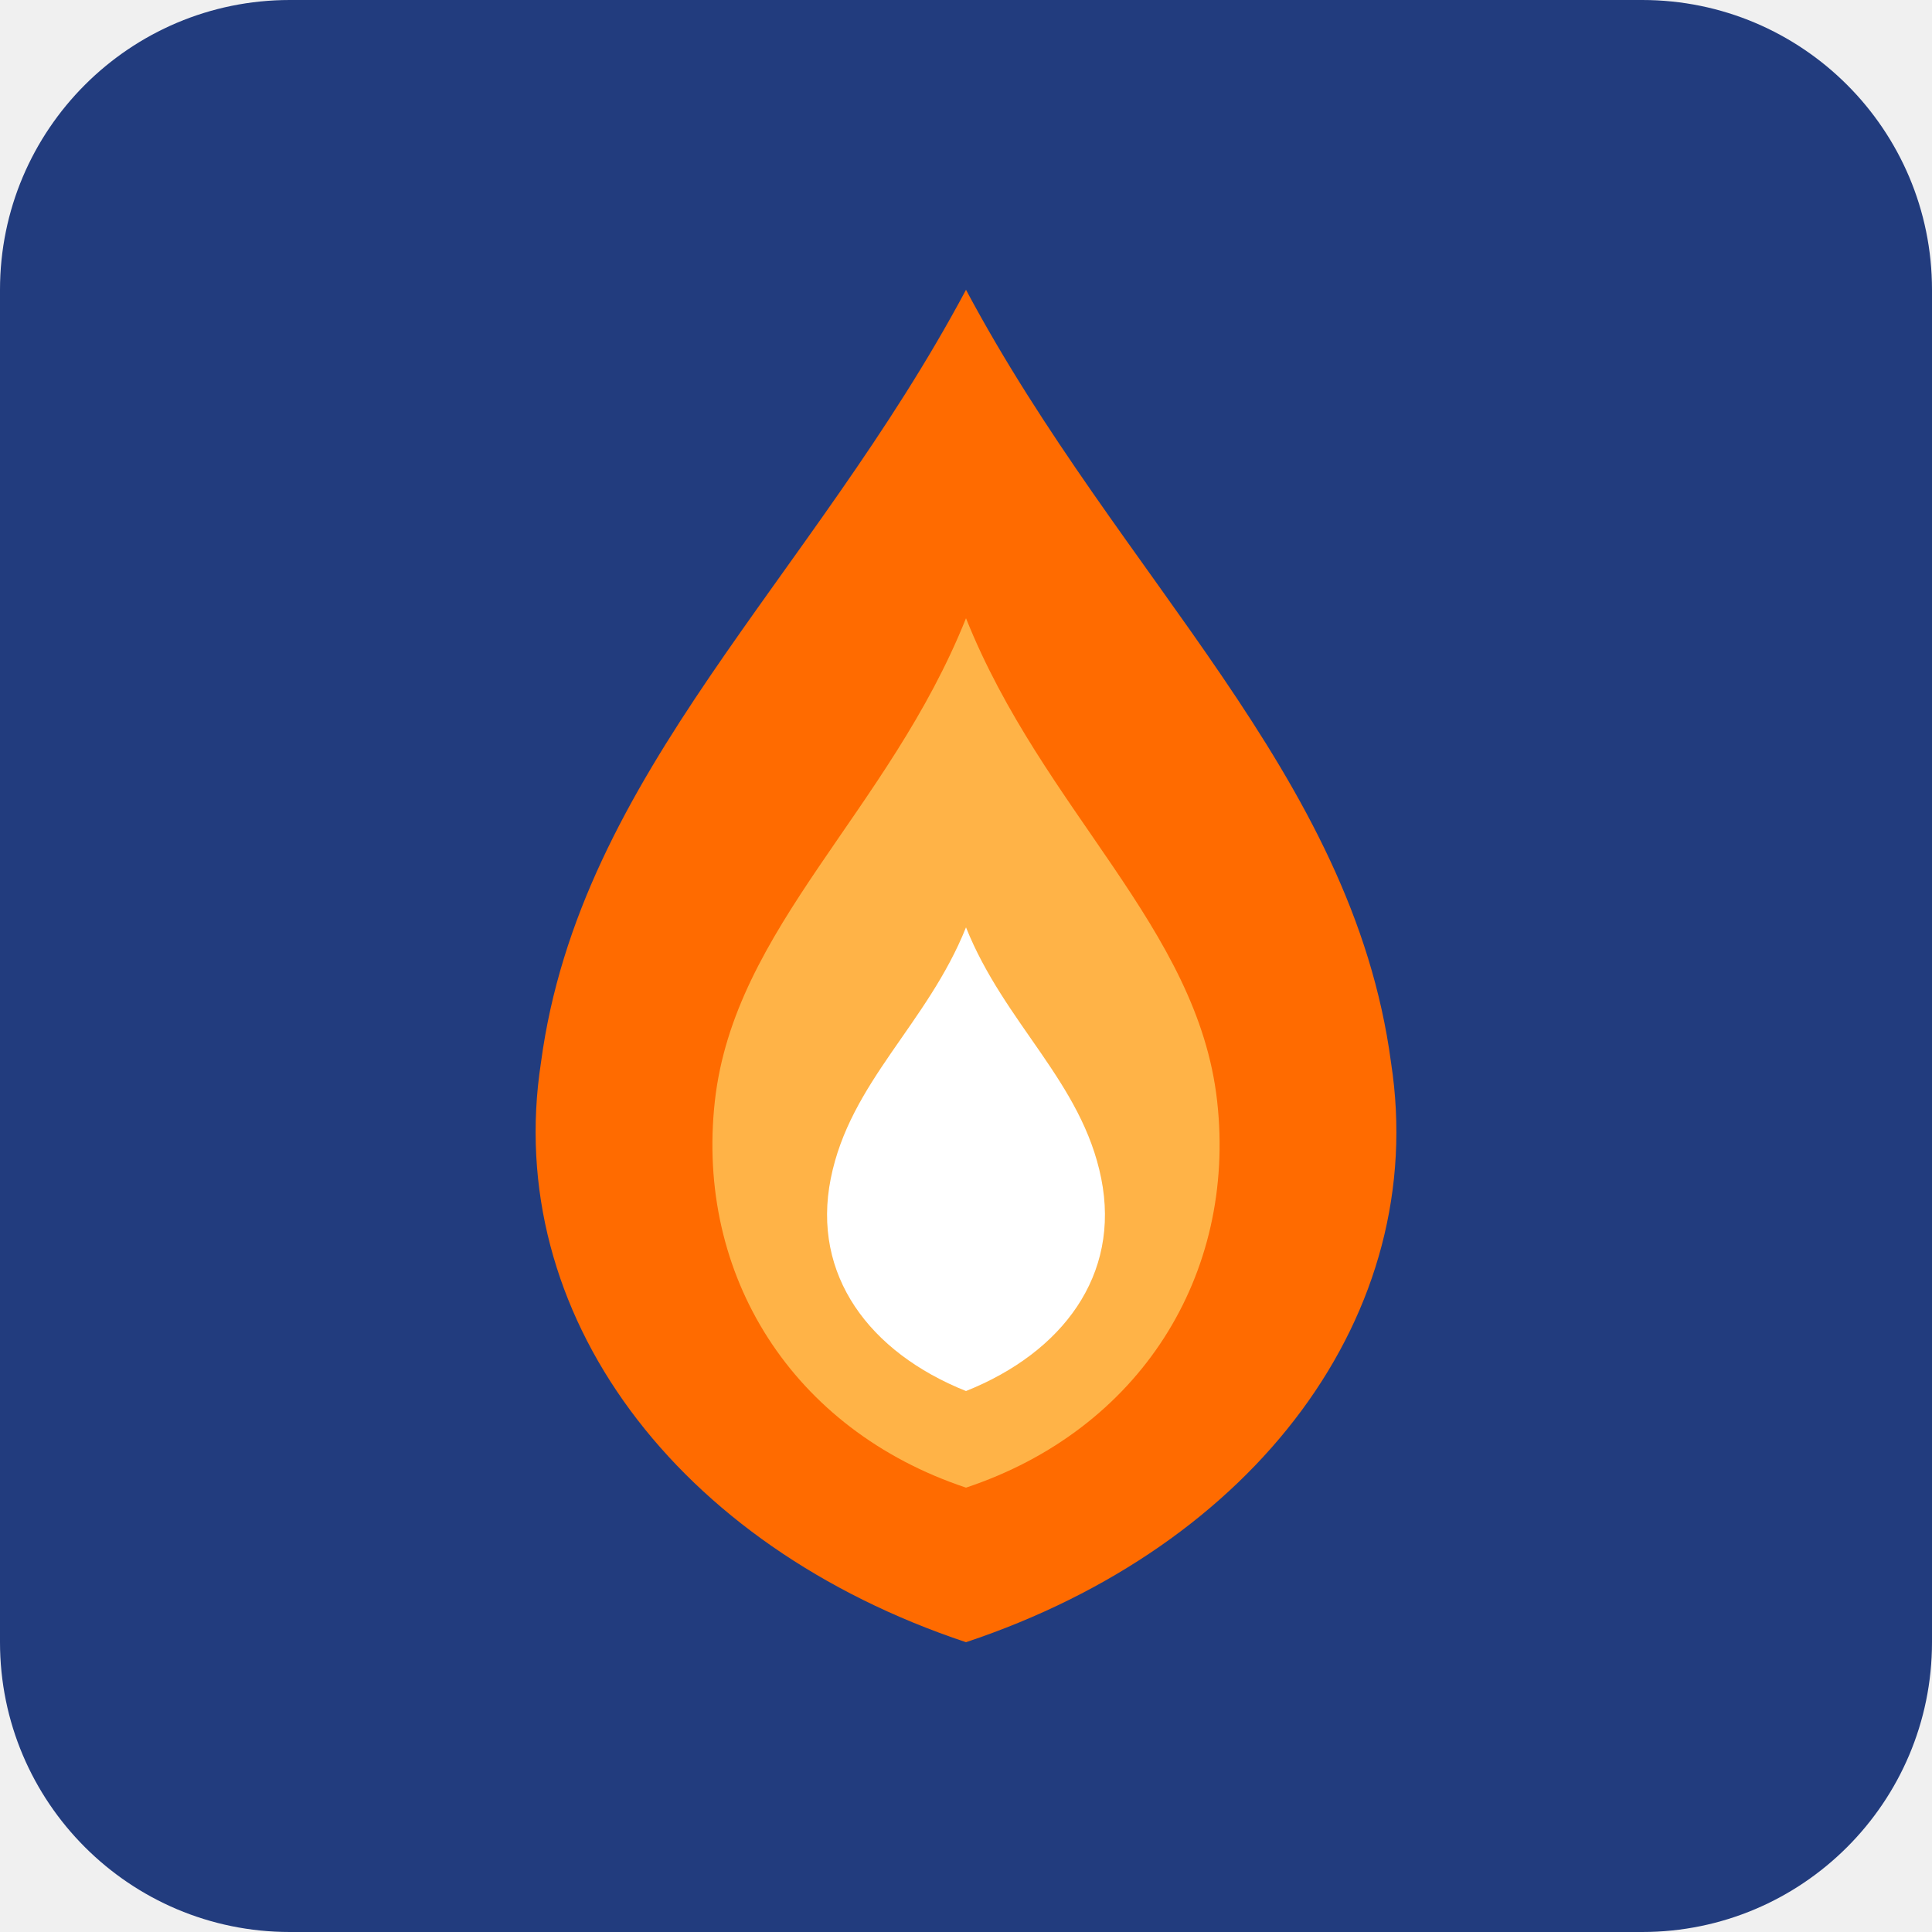
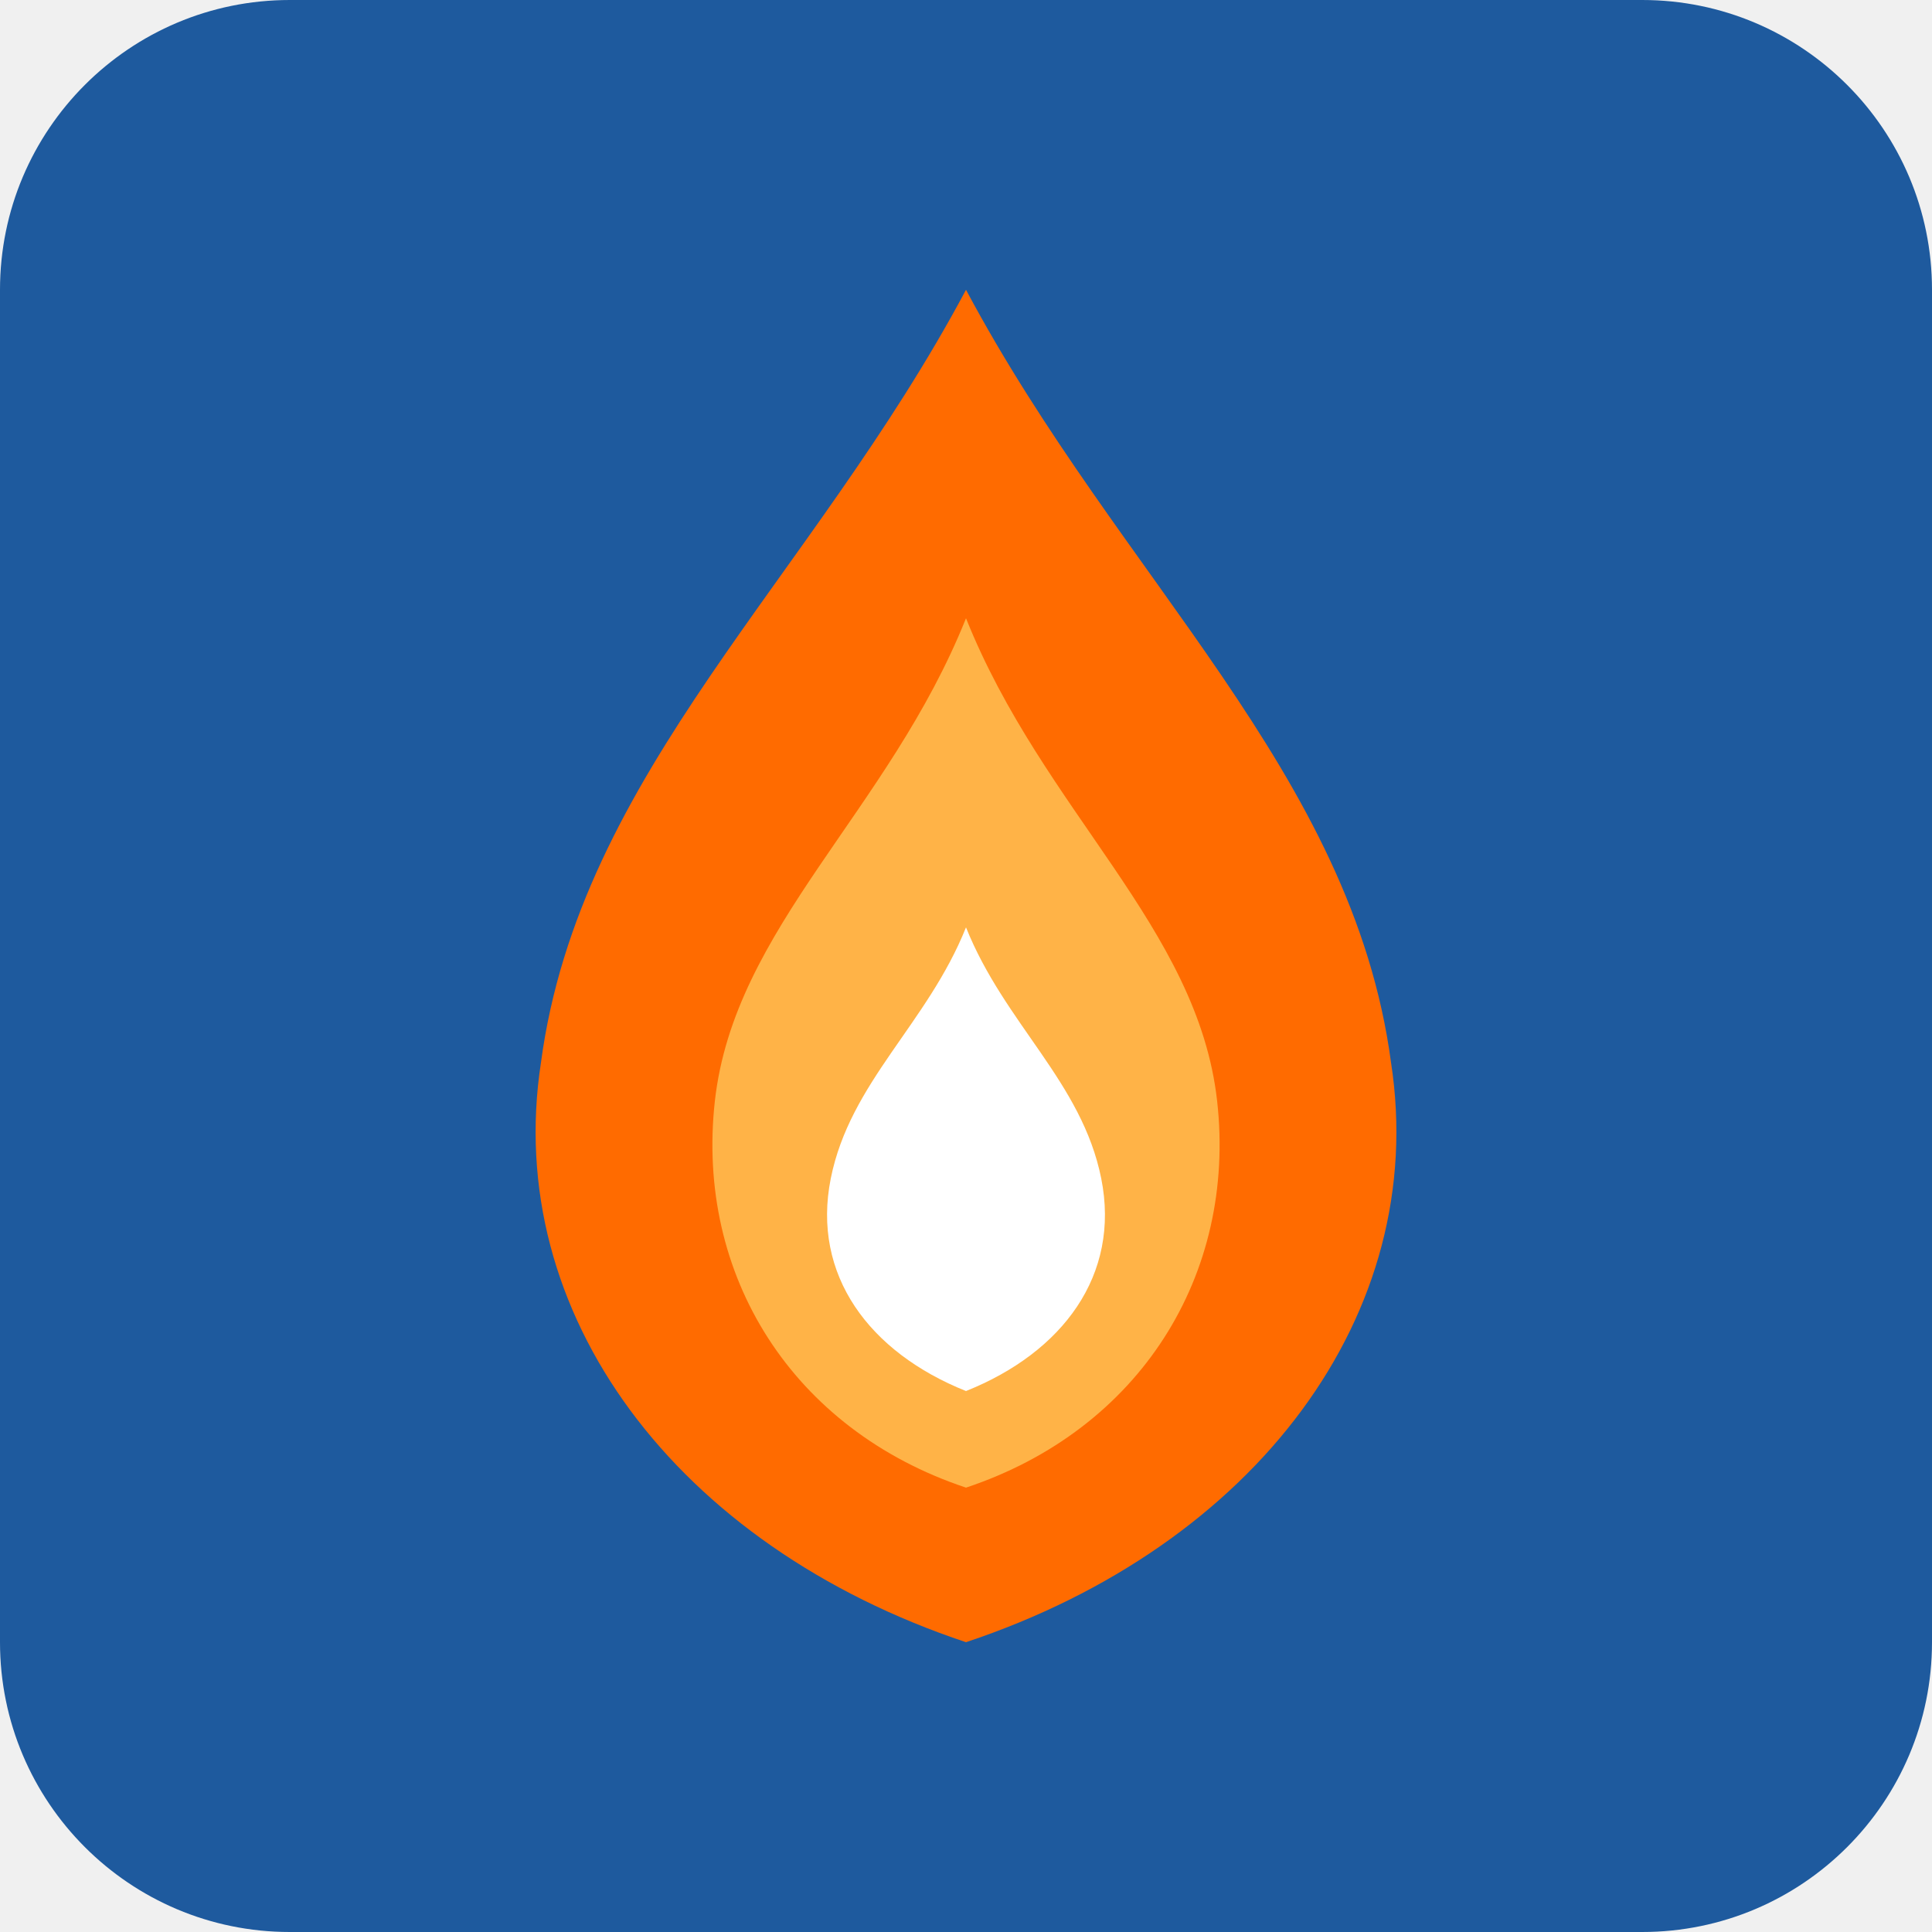
<svg xmlns="http://www.w3.org/2000/svg" width="100" height="100" viewBox="0 0 100 100">
-   <rect width="100" height="100" fill="#223C7E" rx="15" ry="15" />
+   <rect width="100" height="100" fill="#1E5A9E" rx="15" ry="15" />
  <path fill="#FF6B00" d="M50,15 C42,30 30,40 28,55 C26,68 35,80 50,85 C65,80 74,68 72,55 C70,40 58,30 50,15z" />
  <path fill="#FFB347" d="M50,32 C46,42 38,48 37,57 C36,66 41,74 50,77 C59,74 64,66 63,57 C62,48 54,42 50,32z" />
  <path fill="#FFFFFF" d="M50,48 C48,53 44,56 43,61 C42,66 45,70 50,72 C55,70 58,66 57,61 C56,56 52,53 50,48z" />
</svg>
